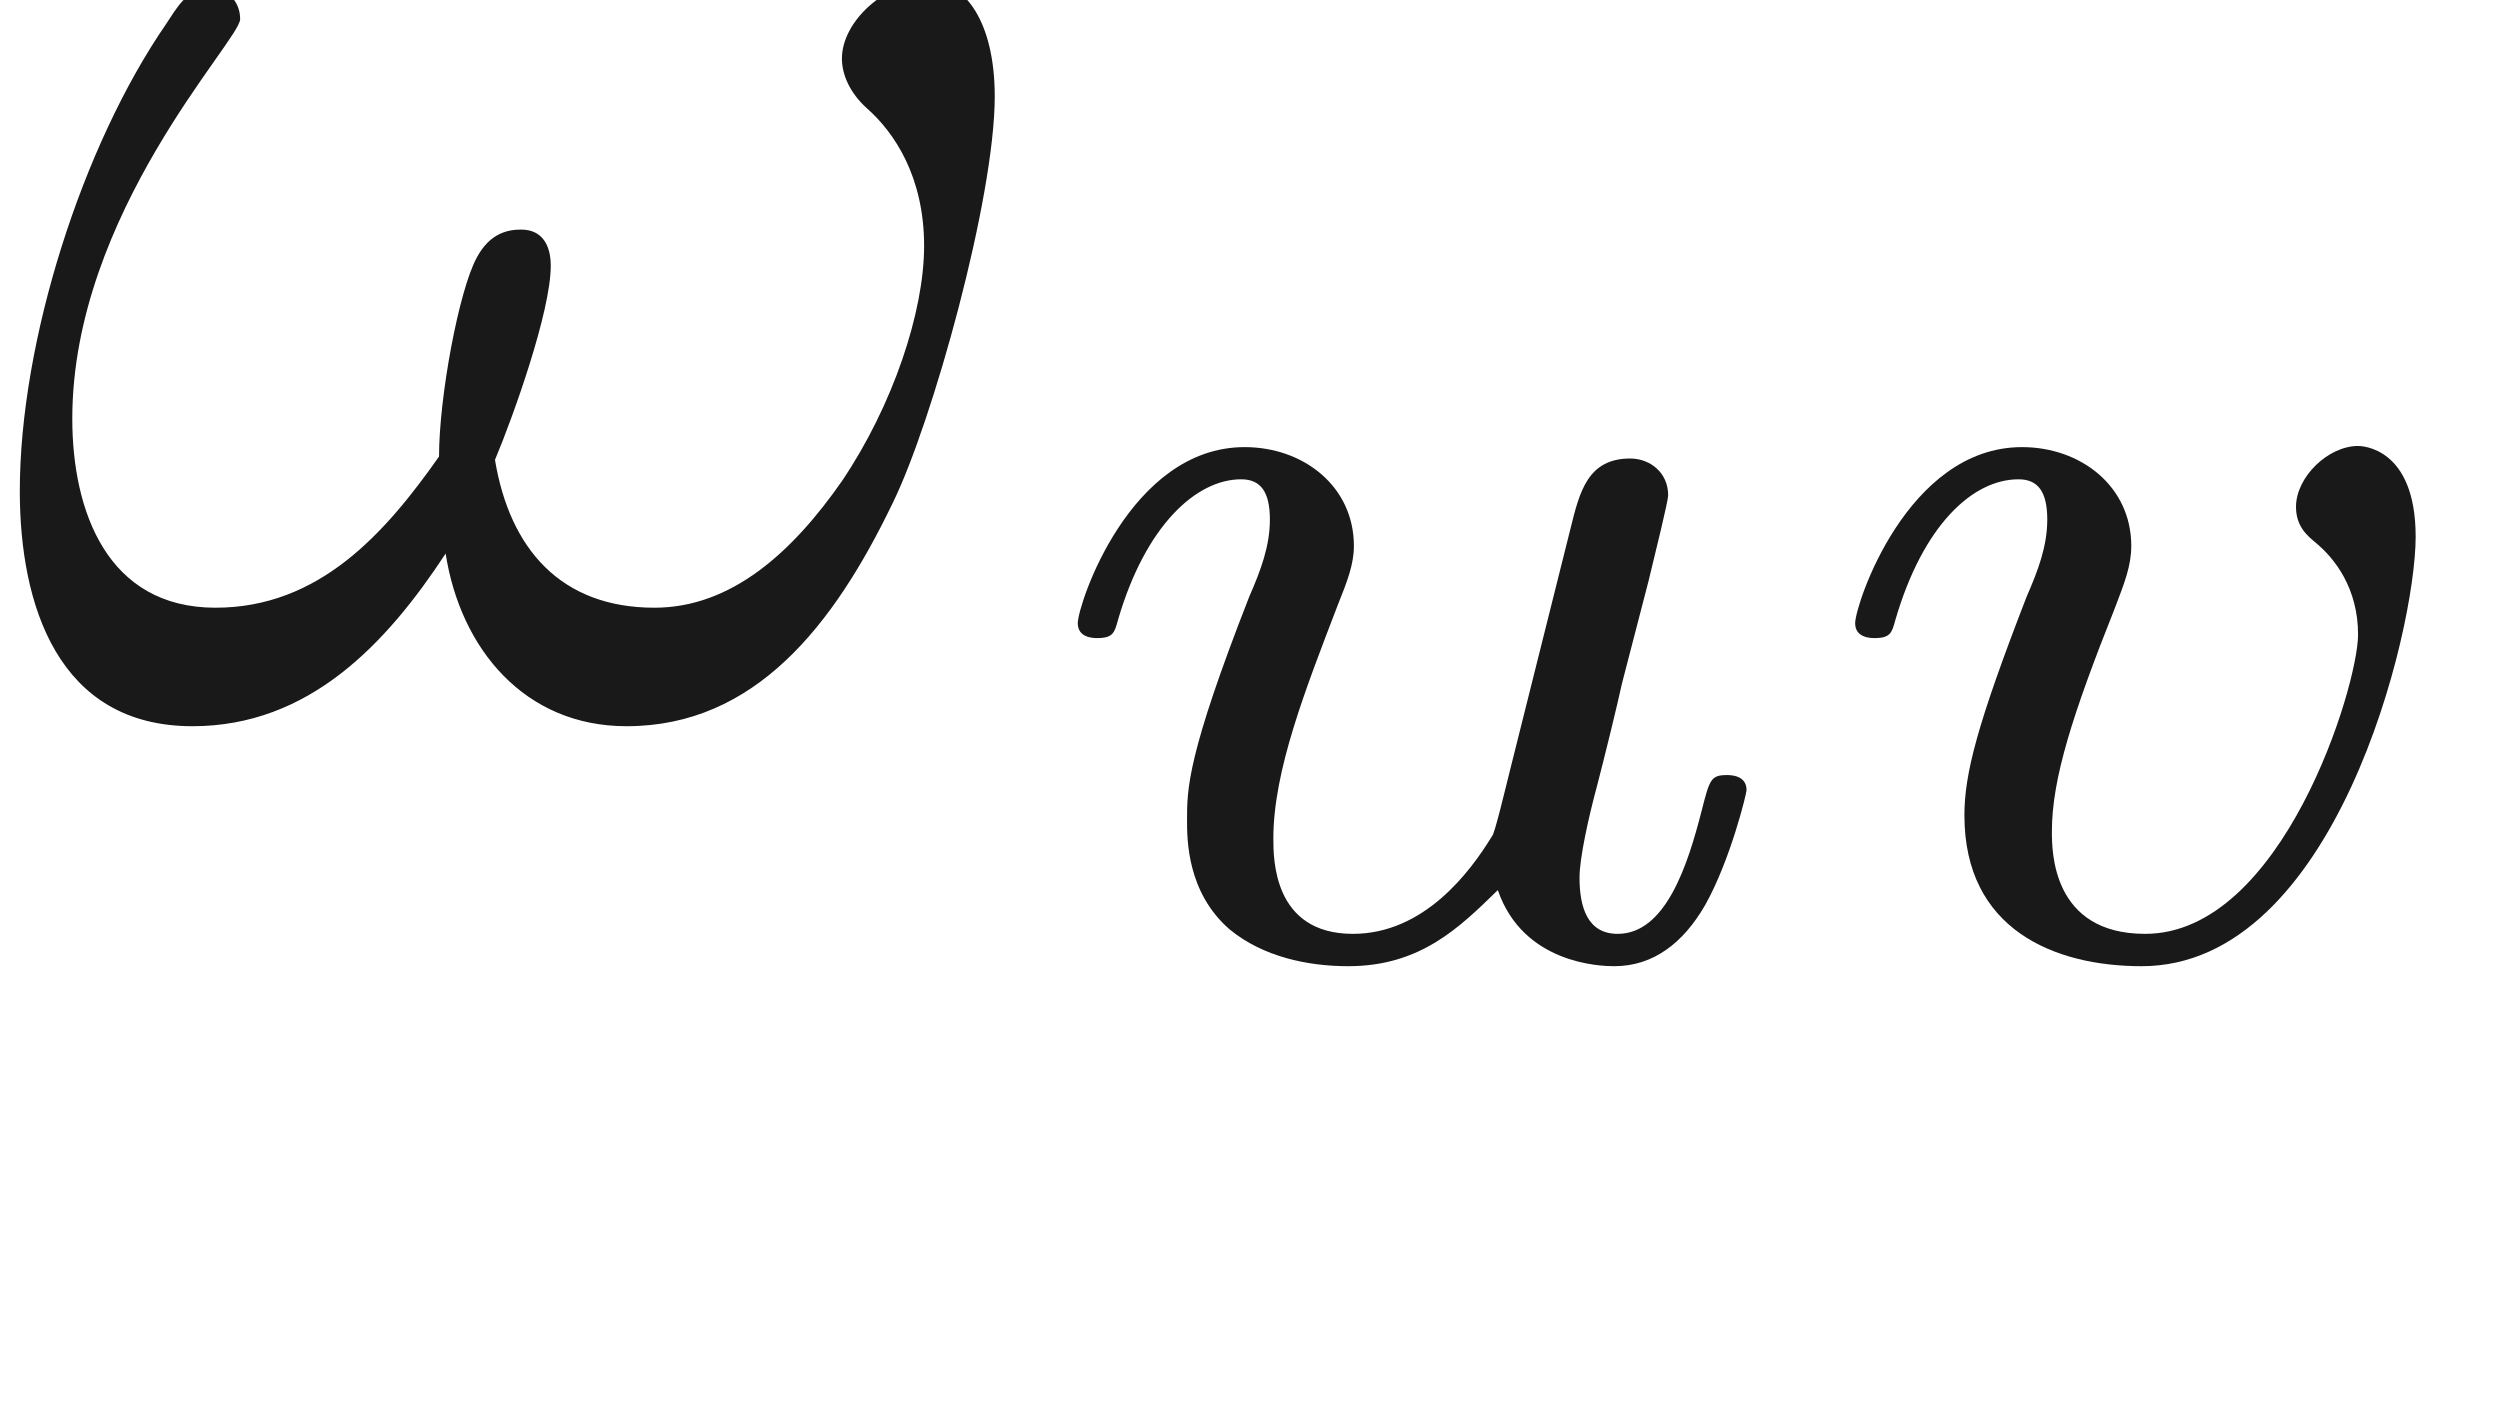
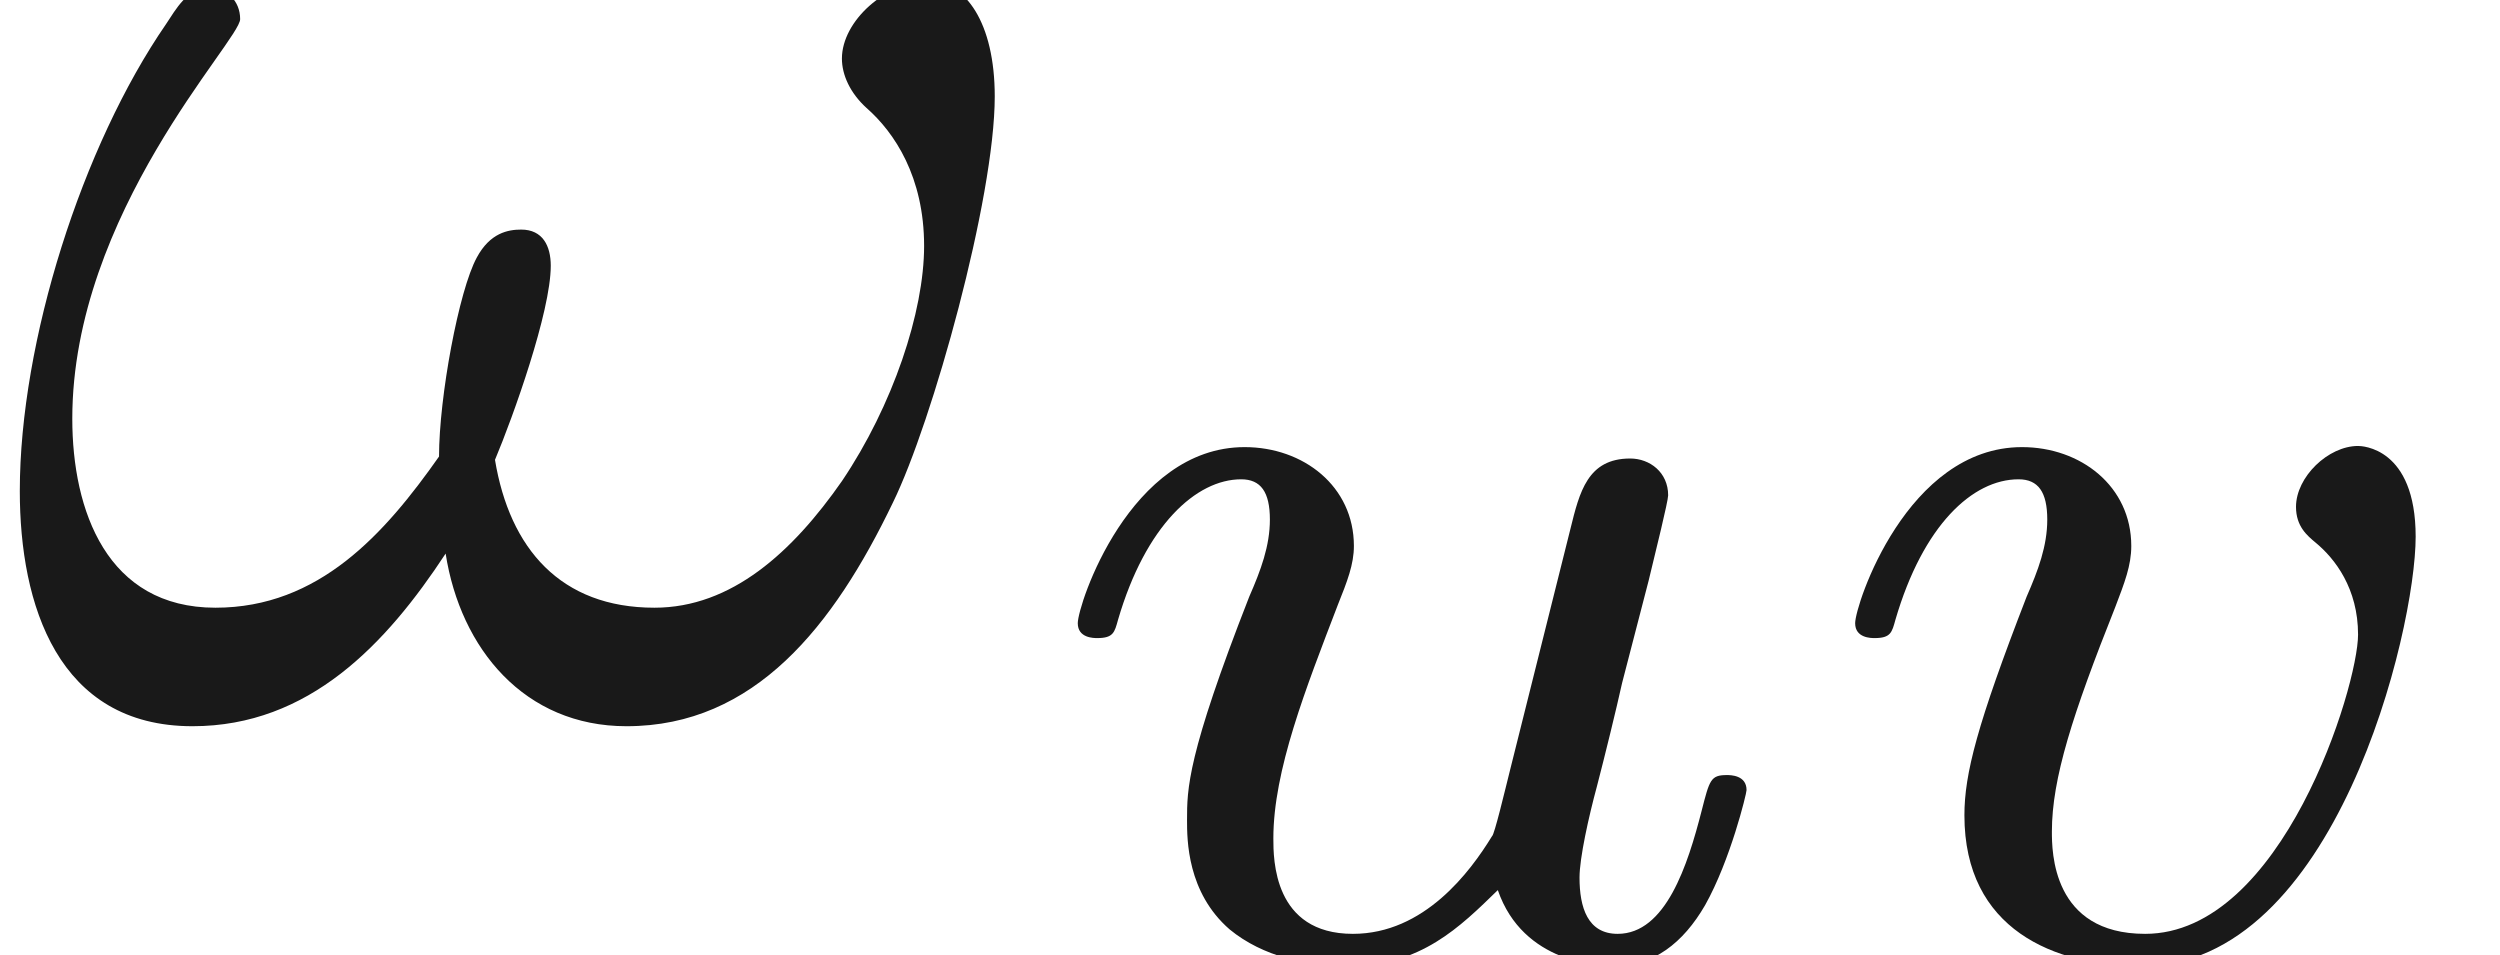
- <svg xmlns="http://www.w3.org/2000/svg" xmlns:ns1="http://github.com/leegao/readme2tex/" xmlns:xlink="http://www.w3.org/1999/xlink" height="8.579pt" ns1:offset="1.4943809999999935" version="1.1" viewBox="-52.075 -66.327 15.147 8.579" width="15.147pt">
+ <svg xmlns="http://www.w3.org/2000/svg" xmlns:ns1="http://github.com/leegao/readme2tex/" xmlns:xlink="http://www.w3.org/1999/xlink" height="5.784pt" ns1:offset="1.4943809999999935" version="1.1" viewBox="-52.075 -66.327 15.147 5.784" width="15.147pt">
  <defs>
-     <path d="M6.027 -3.706C6.027 -4.154 5.848 -4.403 5.629 -4.403C5.37 -4.403 5.101 -4.164 5.101 -3.935C5.101 -3.836 5.151 -3.726 5.25 -3.636C5.42 -3.487 5.599 -3.218 5.599 -2.8C5.599 -2.401 5.41 -1.833 5.101 -1.375C4.802 -0.946 4.433 -0.608 3.965 -0.608C3.397 -0.608 3.088 -0.966 2.999 -1.504C3.108 -1.763 3.337 -2.401 3.337 -2.68C3.337 -2.8 3.288 -2.899 3.158 -2.899C3.078 -2.899 2.969 -2.879 2.889 -2.73C2.78 -2.531 2.66 -1.883 2.66 -1.524C2.331 -1.056 1.933 -0.608 1.305 -0.608C0.648 -0.608 0.438 -1.196 0.438 -1.753C0.438 -2.999 1.455 -4.045 1.455 -4.174C1.455 -4.284 1.375 -4.364 1.265 -4.364C1.136 -4.364 1.066 -4.234 1.006 -4.144C0.498 -3.407 0.12 -2.222 0.12 -1.315C0.12 -0.628 0.349 0.11 1.166 0.11C1.873 0.11 2.341 -0.389 2.7 -0.936C2.79 -0.359 3.178 0.11 3.796 0.11C4.573 0.11 5.051 -0.498 5.41 -1.245C5.649 -1.733 6.027 -3.088 6.027 -3.706Z" id="g0-33" />
    <path d="M2.95 -1.13C2.915 -0.99 2.852 -0.725 2.838 -0.718C2.706 -0.502 2.427 -0.126 1.995 -0.126C1.513 -0.126 1.513 -0.579 1.513 -0.704C1.513 -1.116 1.709 -1.611 1.904 -2.12C1.96 -2.26 2.001 -2.364 2.001 -2.476C2.001 -2.838 1.695 -3.075 1.339 -3.075C0.642 -3.075 0.328 -2.12 0.328 -2.008C0.328 -1.918 0.425 -1.918 0.446 -1.918C0.544 -1.918 0.551 -1.953 0.572 -2.029C0.739 -2.601 1.046 -2.88 1.318 -2.88C1.437 -2.88 1.492 -2.803 1.492 -2.636C1.492 -2.476 1.437 -2.329 1.367 -2.169C0.99 -1.206 0.99 -1.004 0.99 -0.816C0.99 -0.697 0.99 -0.377 1.248 -0.153C1.451 0.014 1.723 0.07 1.967 0.07C2.406 0.07 2.643 -0.167 2.873 -0.391C3.027 0.056 3.494 0.07 3.578 0.07C3.815 0.07 3.996 -0.07 4.129 -0.3C4.282 -0.572 4.38 -0.976 4.38 -0.997C4.38 -1.088 4.282 -1.088 4.261 -1.088C4.163 -1.088 4.156 -1.06 4.108 -0.872C4.024 -0.544 3.891 -0.126 3.599 -0.126C3.417 -0.126 3.368 -0.286 3.368 -0.467C3.368 -0.586 3.424 -0.837 3.473 -1.018C3.522 -1.206 3.592 -1.492 3.626 -1.646L3.787 -2.267C3.829 -2.441 3.905 -2.748 3.905 -2.783C3.905 -2.922 3.794 -3.006 3.675 -3.006C3.417 -3.006 3.368 -2.803 3.313 -2.58L2.95 -1.13Z" id="g1-117" />
    <path d="M3.724 -2.532C3.724 -3.075 3.396 -3.082 3.375 -3.082C3.194 -3.082 2.999 -2.894 2.999 -2.713C2.999 -2.594 3.068 -2.538 3.117 -2.497C3.236 -2.399 3.375 -2.218 3.375 -1.939C3.375 -1.625 2.915 -0.126 2.085 -0.126C1.52 -0.126 1.52 -0.628 1.52 -0.746C1.52 -1.067 1.646 -1.458 1.904 -2.106C1.96 -2.253 2.001 -2.357 2.001 -2.476C2.001 -2.838 1.695 -3.075 1.339 -3.075C0.642 -3.075 0.328 -2.12 0.328 -2.008C0.328 -1.918 0.425 -1.918 0.446 -1.918C0.544 -1.918 0.551 -1.953 0.572 -2.029C0.739 -2.601 1.039 -2.88 1.318 -2.88C1.437 -2.88 1.492 -2.803 1.492 -2.636C1.492 -2.476 1.437 -2.329 1.367 -2.169C1.067 -1.395 0.99 -1.095 0.99 -0.844C0.99 -0.153 1.534 0.07 2.064 0.07C3.236 0.07 3.724 -1.96 3.724 -2.532Z" id="g1-118" />
+     <path d="M6.027 -3.706C6.027 -4.154 5.848 -4.403 5.629 -4.403C5.37 -4.403 5.101 -4.164 5.101 -3.935C5.101 -3.836 5.151 -3.726 5.25 -3.636C5.42 -3.487 5.599 -3.218 5.599 -2.8C5.599 -2.401 5.41 -1.833 5.101 -1.375C4.802 -0.946 4.433 -0.608 3.965 -0.608C3.397 -0.608 3.088 -0.966 2.999 -1.504C3.108 -1.763 3.337 -2.401 3.337 -2.68C3.337 -2.8 3.288 -2.899 3.158 -2.899C3.078 -2.899 2.969 -2.879 2.889 -2.73C2.78 -2.531 2.66 -1.883 2.66 -1.524C2.331 -1.056 1.933 -0.608 1.305 -0.608C0.648 -0.608 0.438 -1.196 0.438 -1.753C0.438 -2.999 1.455 -4.045 1.455 -4.174C1.455 -4.284 1.375 -4.364 1.265 -4.364C1.136 -4.364 1.066 -4.234 1.006 -4.144C0.498 -3.407 0.12 -2.222 0.12 -1.315C0.12 -0.628 0.349 0.11 1.166 0.11C1.873 0.11 2.341 -0.389 2.7 -0.936C2.79 -0.359 3.178 0.11 3.796 0.11C4.573 0.11 5.051 -0.498 5.41 -1.245C5.649 -1.733 6.027 -3.088 6.027 -3.706Z" id="g0-33" />
    <path d="M3.318 -0.757C3.357 -0.359 3.626 0.06 4.095 0.06C4.304 0.06 4.912 -0.08 4.912 -0.887V-1.445H4.663V-0.887C4.663 -0.309 4.413 -0.249 4.304 -0.249C3.975 -0.249 3.935 -0.697 3.935 -0.747V-2.74C3.935 -3.158 3.935 -3.547 3.577 -3.915C3.188 -4.304 2.69 -4.463 2.212 -4.463C1.395 -4.463 0.707 -3.995 0.707 -3.337C0.707 -3.039 0.907 -2.869 1.166 -2.869C1.445 -2.869 1.624 -3.068 1.624 -3.328C1.624 -3.447 1.574 -3.776 1.116 -3.786C1.385 -4.134 1.873 -4.244 2.192 -4.244C2.68 -4.244 3.248 -3.856 3.248 -2.969V-2.6C2.74 -2.57 2.042 -2.54 1.415 -2.242C0.667 -1.903 0.418 -1.385 0.418 -0.946C0.418 -0.139 1.385 0.11 2.012 0.11C2.67 0.11 3.128 -0.289 3.318 -0.757ZM3.248 -2.391V-1.395C3.248 -0.448 2.531 -0.11 2.082 -0.11C1.594 -0.11 1.186 -0.458 1.186 -0.956C1.186 -1.504 1.604 -2.331 3.248 -2.391Z" id="g2-97" />
  </defs>
  <g fill-opacity="0.9" id="page1">
    <use x="-52.075" y="-62.037" xlink:href="#g0-33" />
    <use x="-45.873" y="-60.543" xlink:href="#g1-117" />
    <use x="-41.163" y="-60.543" xlink:href="#g1-118" />
  </g>
</svg>
